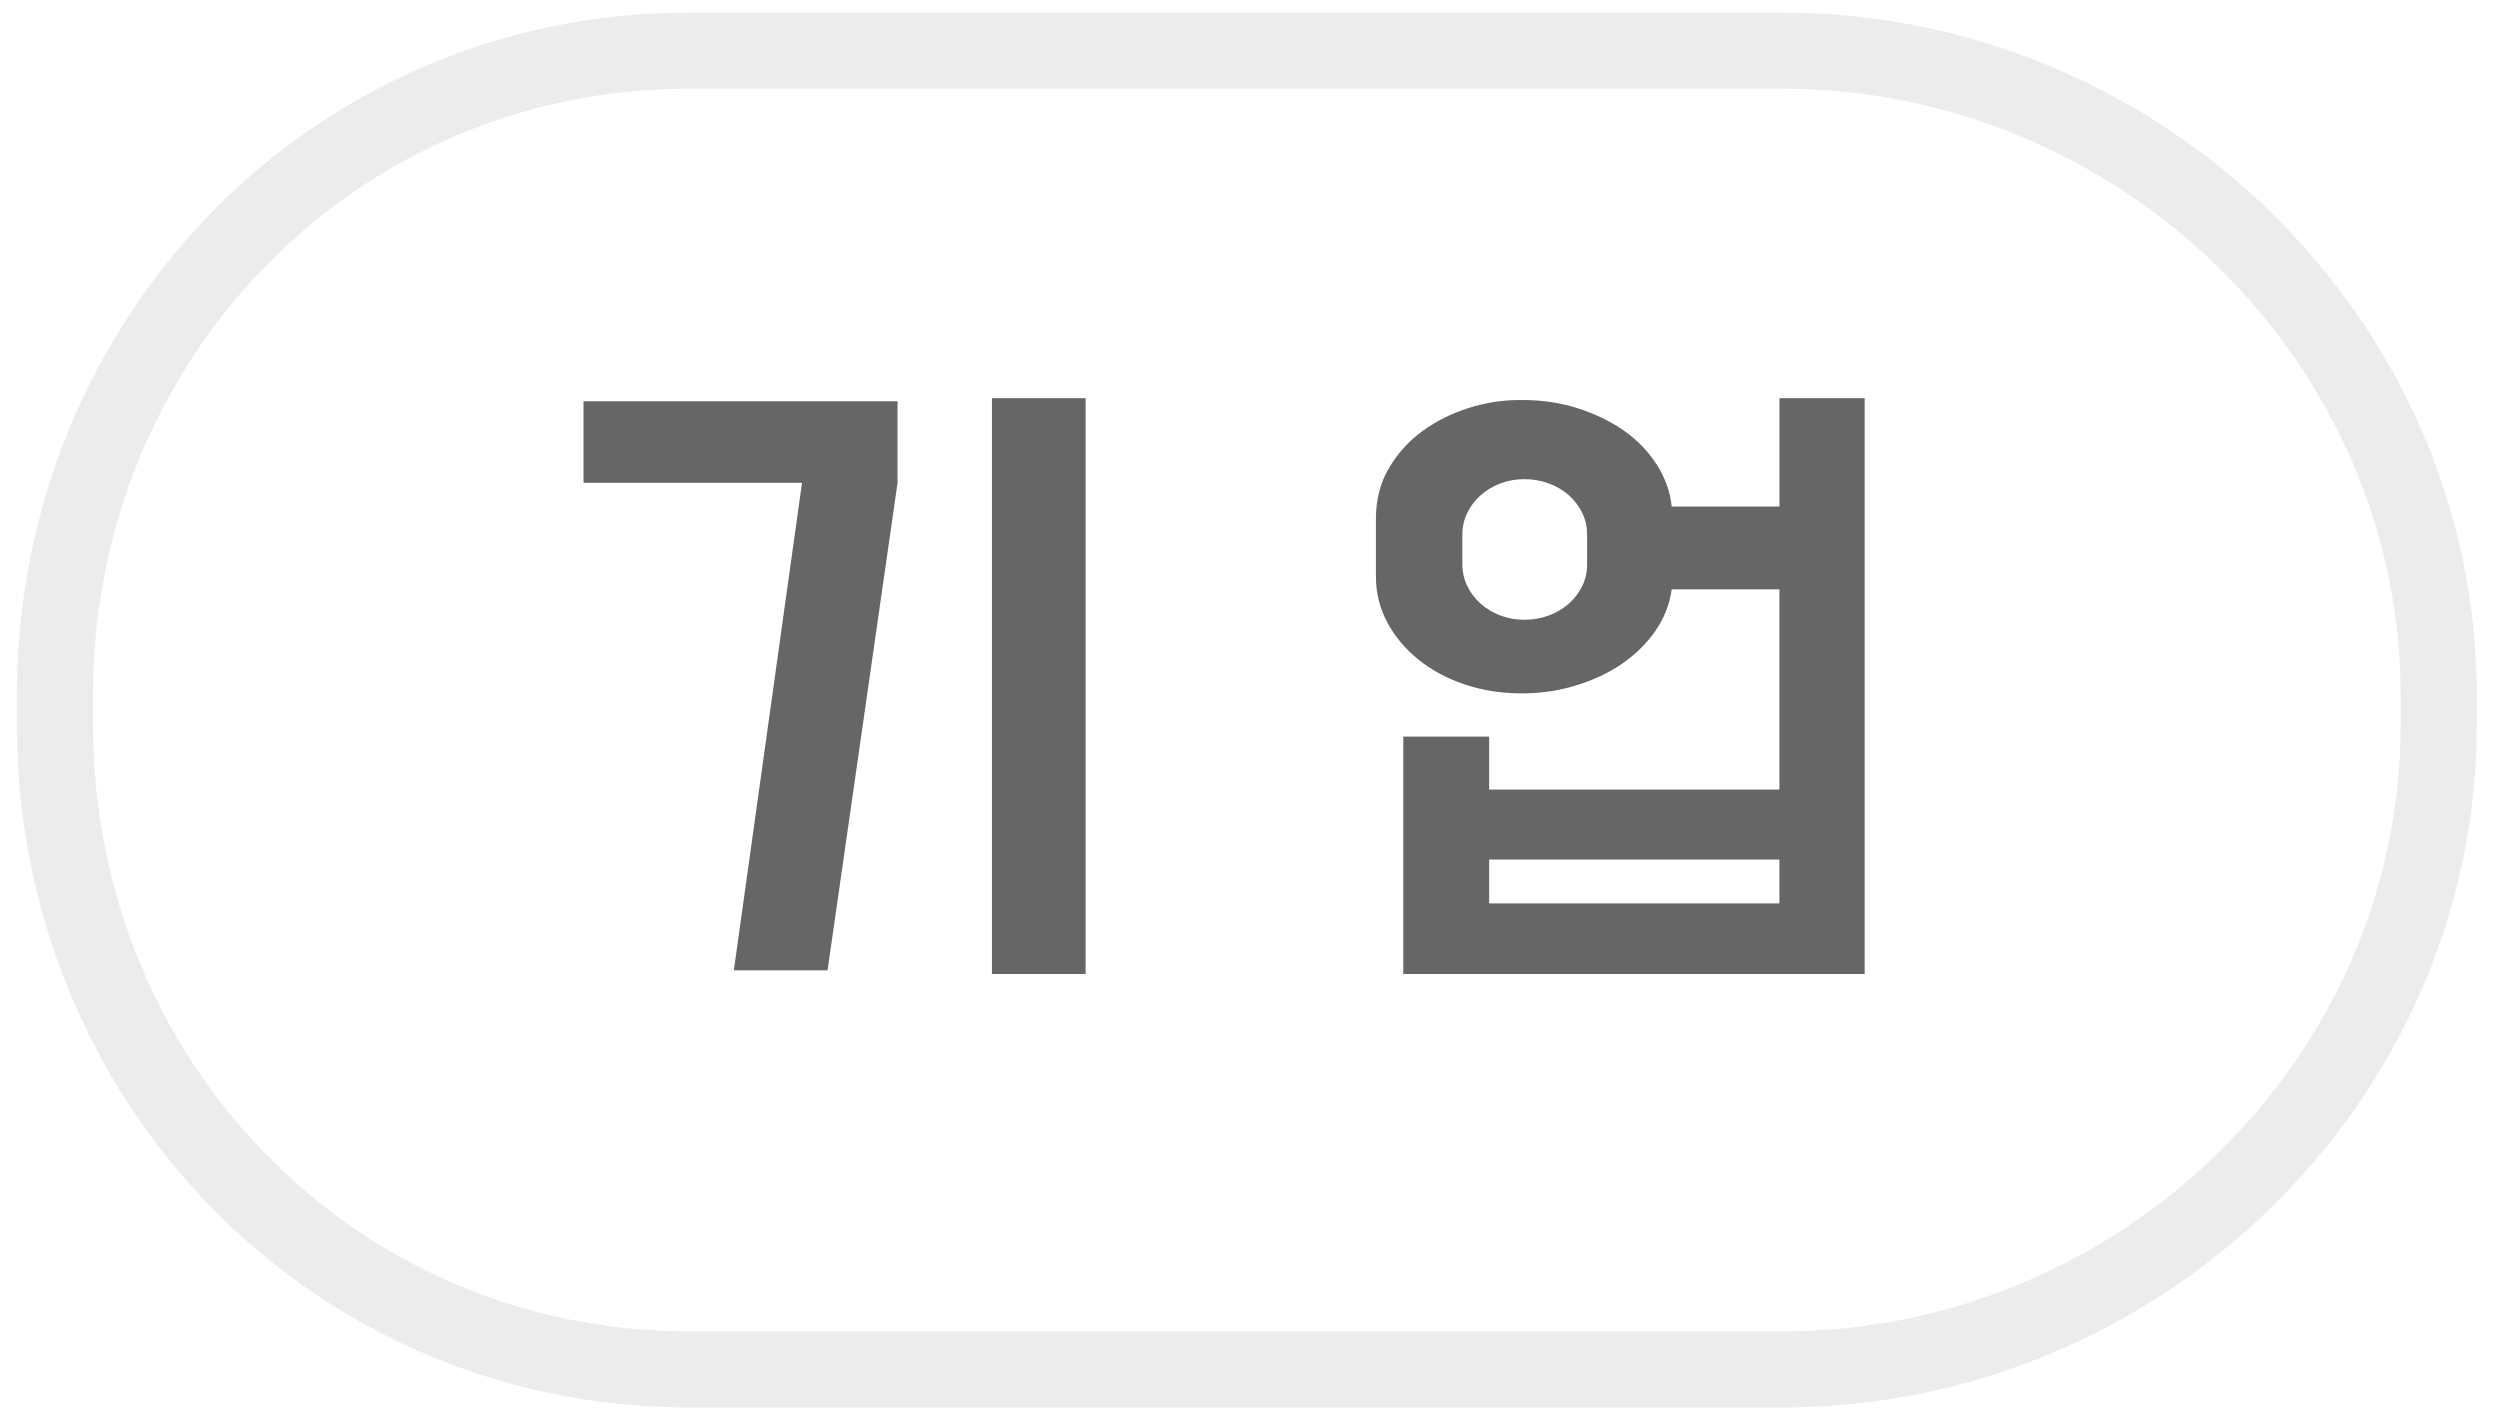
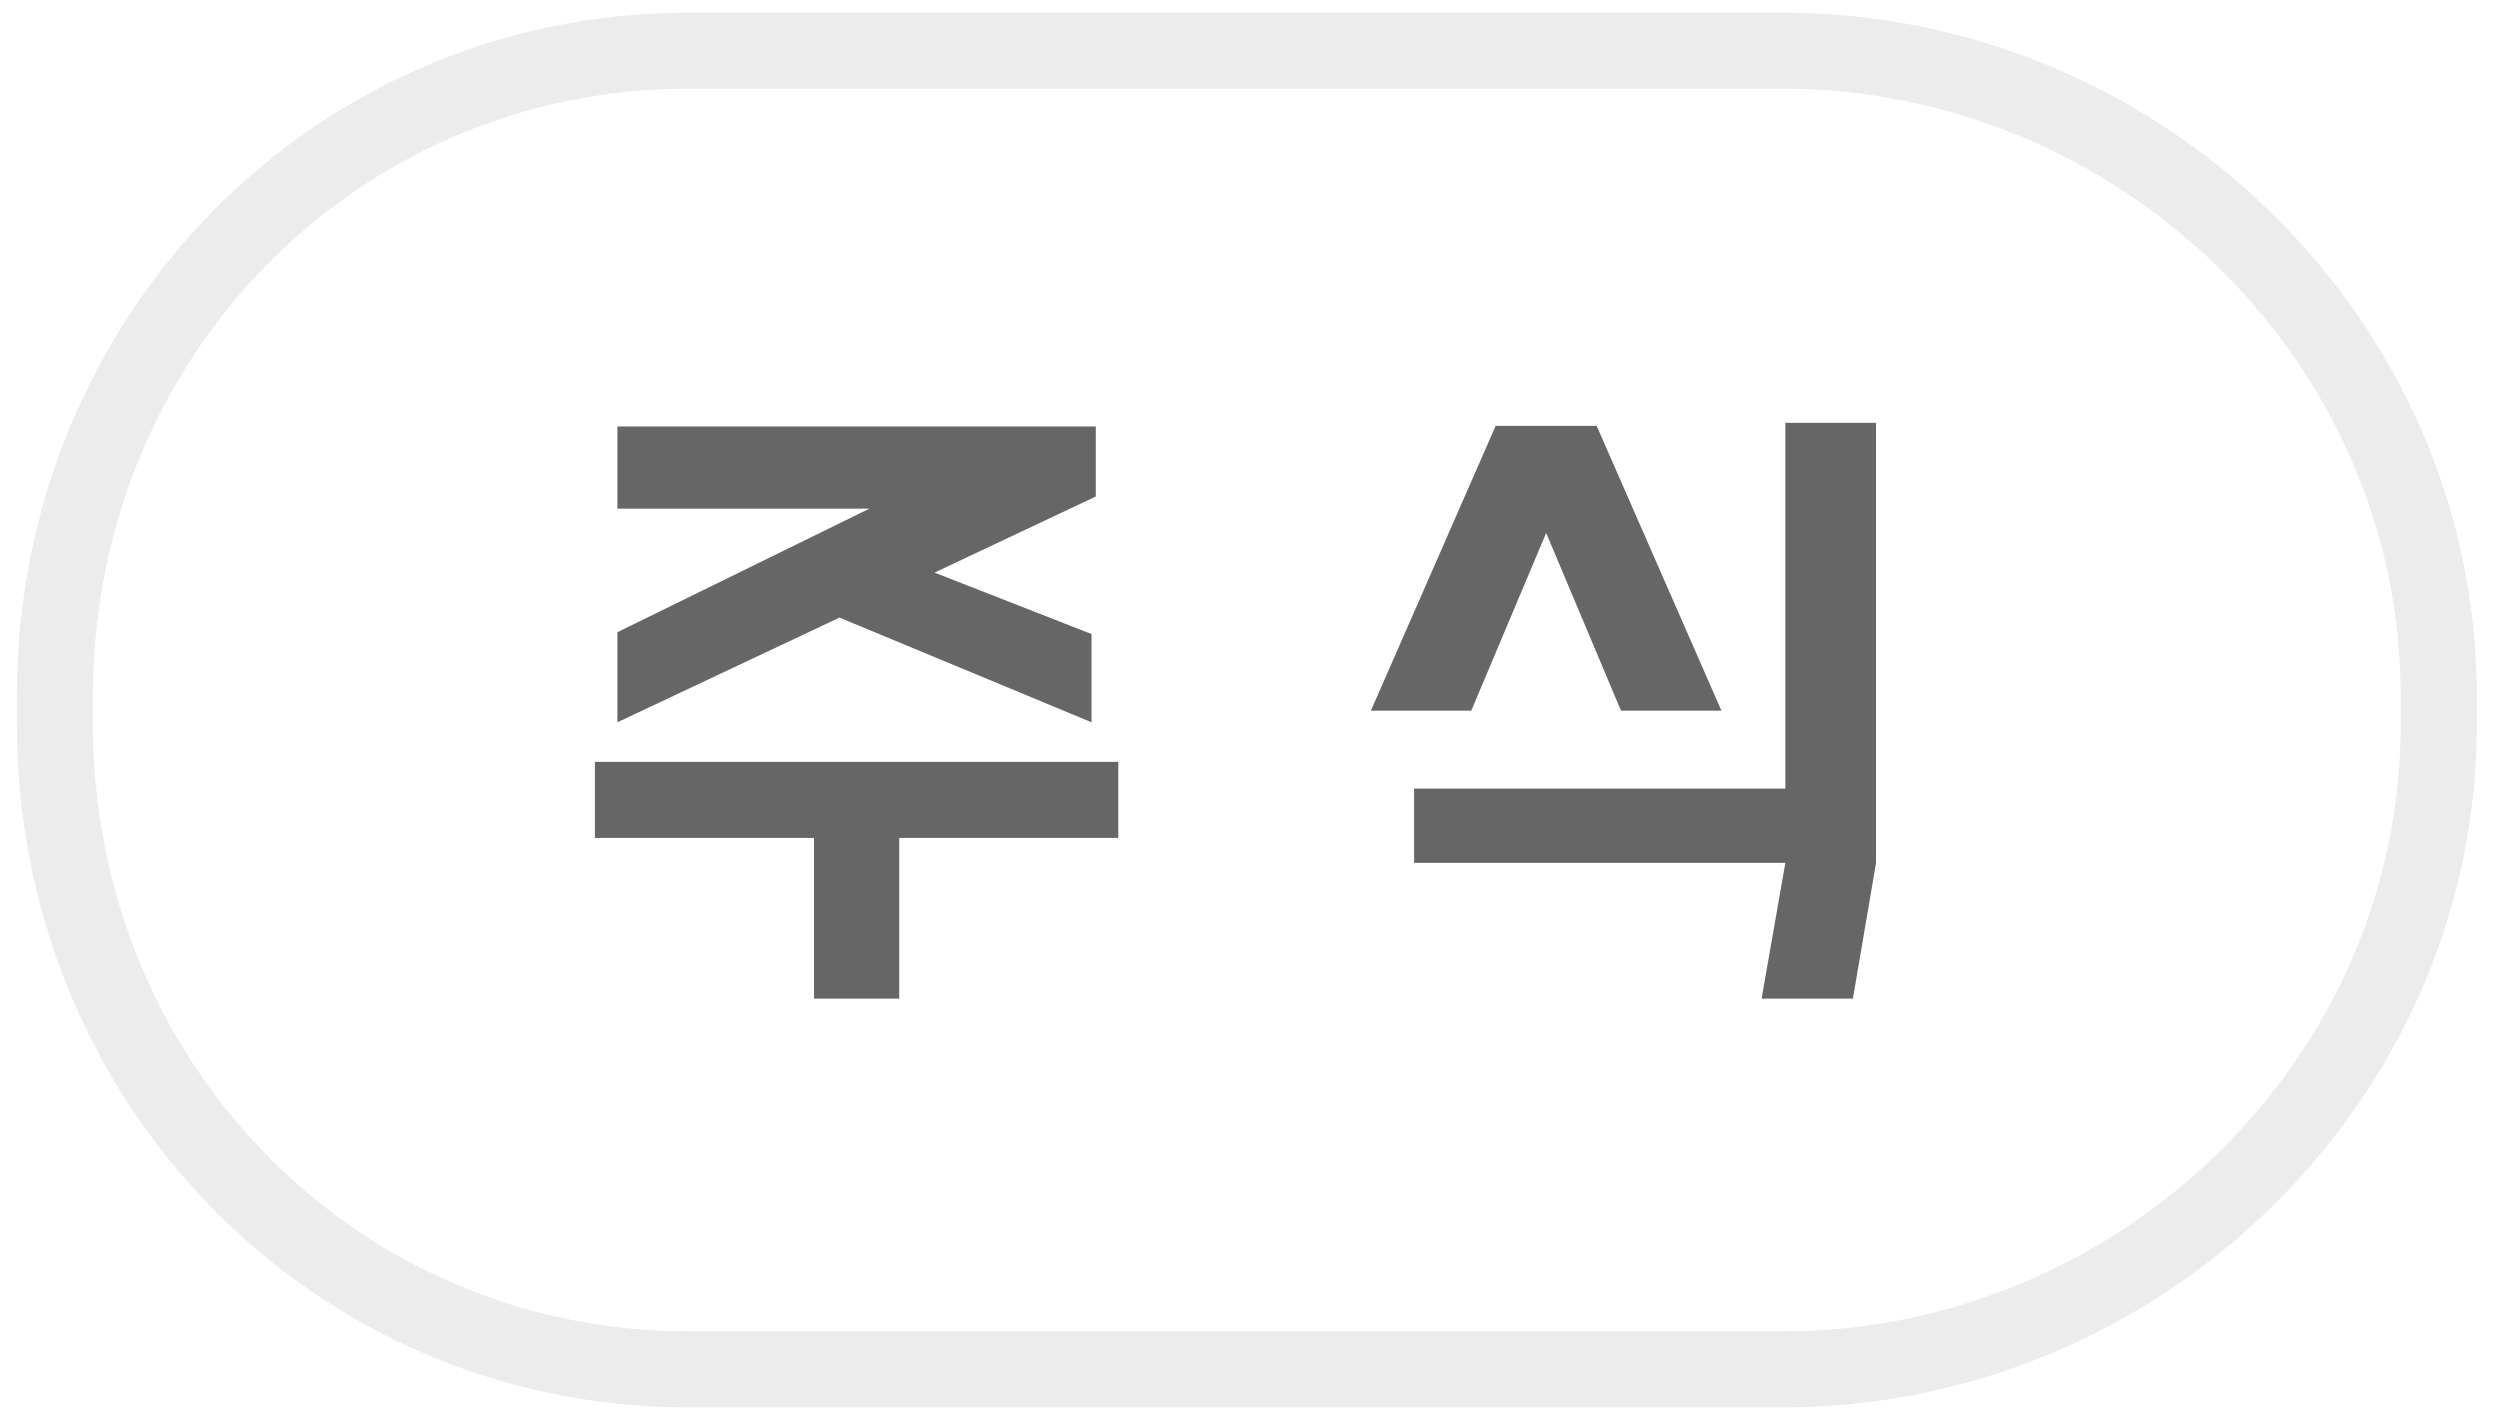
<svg xmlns="http://www.w3.org/2000/svg" version="1.1" id="Layer_1" x="0px" y="0px" width="98.583px" height="55.75px" viewBox="0 0 98.583 55.75" enable-background="new 0 0 98.583 55.75" xml:space="preserve">
  <path fill="none" stroke="#ECECEC" stroke-width="3" stroke-miterlimit="10" d="M96.167,28.568c0,14.045-11.82,25.431-25.867,25.431  H27.163c-14.045,0-24.997-11.386-24.997-25.431v-1.139c0-14.045,10.951-25.431,24.997-25.431h43.136  c14.047,0,25.867,11.386,25.867,25.431V28.568z" />
  <g display="none">
-     <path display="inline" fill="#666666" d="M31.586,15.702c0.72,0,1.4,0.136,2.04,0.408c0.64,0.272,1.196,0.648,1.668,1.128   c0.472,0.48,0.844,1.036,1.116,1.668c0.272,0.632,0.408,1.308,0.408,2.028v2.4c0,0.72-0.136,1.4-0.408,2.04   c-0.272,0.64-0.645,1.196-1.116,1.668c-0.472,0.472-1.028,0.844-1.668,1.116c-0.64,0.272-1.32,0.408-2.04,0.408H29.69   c-0.72,0-1.4-0.136-2.04-0.408c-0.64-0.272-1.196-0.644-1.668-1.116c-0.472-0.472-0.844-1.028-1.116-1.668   c-0.272-0.64-0.408-1.32-0.408-2.04v-2.4c0-0.72,0.136-1.396,0.408-2.028c0.271-0.632,0.644-1.188,1.116-1.668   c0.472-0.48,1.028-0.856,1.668-1.128s1.32-0.408,2.04-0.408H31.586z M28.875,35.046h11.472V15.583h3.36v22.704H25.515v-7.393h3.36   V35.046z M29.69,19.014c-0.528,0-0.98,0.188-1.356,0.564c-0.376,0.376-0.564,0.828-0.564,1.356v2.4c0,0.528,0.188,0.98,0.564,1.356   s0.828,0.564,1.356,0.564h1.896c0.528,0,0.98-0.188,1.356-0.564s0.564-0.828,0.564-1.356v-2.4c0-0.528-0.188-0.979-0.564-1.356   c-0.376-0.375-0.828-0.564-1.356-0.564H29.69z" />
-     <path display="inline" fill="#666666" d="M63.243,18.918h-8.616v-3.216H67.01v3.216l-2.76,19.224h-3.696L63.243,18.918z    M74.426,38.287H70.73V15.583h3.696V38.287z" />
+     <path display="inline" fill="#666666" d="M31.345,16.734c0.72,0,1.399,0.137,2.04,0.408c0.64,0.272,1.195,0.648,1.668,1.128   c0.472,0.48,0.844,1.036,1.116,1.668c0.271,0.633,0.407,1.309,0.407,2.028v2.4c0,0.72-0.136,1.399-0.407,2.04   c-0.272,0.64-0.645,1.196-1.116,1.668c-0.473,0.472-1.028,0.844-1.668,1.115c-0.641,0.272-1.32,0.409-2.04,0.409h-1.896   c-0.72,0-1.399-0.137-2.04-0.409c-0.64-0.271-1.196-0.644-1.668-1.115s-0.844-1.028-1.115-1.668   c-0.272-0.641-0.408-1.32-0.408-2.04v-2.4c0-0.72,0.136-1.396,0.408-2.028c0.271-0.632,0.644-1.188,1.115-1.668   c0.472-0.479,1.028-0.855,1.668-1.128c0.641-0.271,1.32-0.408,2.04-0.408H31.345z M28.633,36.079h11.472V16.615h3.36v22.704H25.273   v-7.393h3.36V36.079z M29.449,20.046c-0.527,0-0.979,0.188-1.355,0.563c-0.376,0.377-0.564,0.828-0.564,1.356v2.4   c0,0.527,0.188,0.979,0.564,1.355s0.828,0.564,1.355,0.564h1.896c0.528,0,0.979-0.188,1.355-0.564s0.564-0.828,0.564-1.355v-2.4   c0-0.528-0.188-0.979-0.564-1.356c-0.376-0.375-0.827-0.563-1.355-0.563H29.449z" />
+     <path display="inline" fill="#666666" d="M63.001,19.951h-8.616v-3.217h12.384v3.217l-2.76,19.224h-3.696L63.001,19.951z    M74.185,39.319h-3.696V16.615h3.696V39.319z" />
  </g>
  <g display="none">
-     <path display="inline" fill="#666666" d="M33.396,15.834v3.264l-1.032,9.528h-3.504l1.032-9.528h-6.84v-3.264H33.396z    M38.676,30.331c0.592,0,1.147,0.1,1.668,0.301c0.52,0.199,0.972,0.479,1.355,0.84c0.385,0.359,0.688,0.787,0.912,1.283   s0.336,1.041,0.336,1.633s-0.112,1.131-0.336,1.619s-0.527,0.912-0.912,1.271c-0.384,0.361-0.836,0.641-1.355,0.84   c-0.521,0.201-1.076,0.301-1.668,0.301h-9.792c-0.592,0-1.148-0.1-1.668-0.301c-0.52-0.199-0.972-0.479-1.356-0.84   c-0.384-0.359-0.688-0.783-0.912-1.271c-0.225-0.488-0.336-1.027-0.336-1.619s0.112-1.137,0.336-1.633   c0.224-0.496,0.528-0.924,0.912-1.283c0.384-0.361,0.836-0.641,1.356-0.84c0.52-0.201,1.076-0.301,1.668-0.301H38.676z    M28.884,33.331c-0.288,0-0.532,0.104-0.732,0.313c-0.2,0.207-0.3,0.455-0.3,0.744c0,0.271,0.1,0.512,0.3,0.719   c0.2,0.209,0.444,0.313,0.732,0.313h9.792c0.288,0,0.536-0.104,0.744-0.313c0.207-0.207,0.312-0.447,0.312-0.719   c0-0.289-0.104-0.537-0.312-0.744c-0.208-0.209-0.456-0.313-0.744-0.313H28.884z M39.348,23.395v-2.232H35.34v-2.88h4.008v-2.568   h3.504v12.912h-3.504v-2.328H35.34v-2.904H39.348z" />
-     <path display="inline" fill="#666666" d="M61.331,26.923l3.816,11.376h-3.359l-2.184-6.48l-2.256,6.48h-3.625l6.816-19.249h-6.408   v-3.216h9.959v3.216L61.331,26.923z M69.155,38.418h-3.096v-11.16h-2.736v-3.072h2.736v-8.472h3.096V38.418z M74.028,38.418H70.86   V15.715h3.168V38.418z" />
+     <path display="inline" fill="#666666" d="M34.022,16.766v3.264l-1.032,9.529h-3.504l1.032-9.529h-6.84v-3.264H34.022z    M39.302,31.262c0.592,0,1.147,0.1,1.668,0.301c0.52,0.199,0.972,0.479,1.355,0.84c0.385,0.359,0.688,0.787,0.912,1.283   s0.336,1.041,0.336,1.633s-0.112,1.131-0.336,1.619s-0.527,0.912-0.912,1.271c-0.384,0.361-0.836,0.641-1.355,0.84   c-0.521,0.201-1.076,0.301-1.668,0.301H29.51c-0.592,0-1.148-0.1-1.668-0.301c-0.521-0.199-0.972-0.479-1.356-0.84   c-0.384-0.359-0.688-0.783-0.911-1.271c-0.225-0.488-0.337-1.027-0.337-1.619s0.112-1.137,0.337-1.633   c0.224-0.496,0.527-0.924,0.911-1.283c0.385-0.361,0.836-0.641,1.356-0.84c0.52-0.201,1.076-0.301,1.668-0.301H39.302z    M29.51,34.262c-0.288,0-0.532,0.104-0.732,0.313c-0.2,0.207-0.3,0.455-0.3,0.744c0,0.271,0.1,0.512,0.3,0.719   c0.2,0.209,0.444,0.313,0.732,0.313h9.792c0.288,0,0.536-0.104,0.744-0.313c0.207-0.207,0.312-0.447,0.312-0.719   c0-0.289-0.104-0.537-0.312-0.744c-0.208-0.209-0.456-0.313-0.744-0.313H29.51z M39.974,24.326v-2.232h-4.008v-2.88h4.008v-2.568   h3.504v12.913h-3.504V27.23h-4.008v-2.904H39.974z" />
+     <path display="inline" fill="#666666" d="M61.957,27.854l3.816,11.376h-3.359l-2.184-6.48l-2.256,6.48h-3.625l6.816-19.249h-6.408   v-3.216h9.959v3.216L61.957,27.854z M69.781,39.35h-3.096V28.19h-2.736v-3.072h2.736v-8.472h3.096V39.35z M74.654,39.35h-3.168   V16.646h3.168V39.35z" />
  </g>
  <g display="none">
-     <path display="inline" fill="#666666" d="M37.122,25.758l1.225-6.384H24.45v-3.552h17.4v3.552l-1.225,6.384h3.023v3.048H23.01   v-3.048H37.122z M42.259,30.438v7.969H24.402v-7.969H42.259z M38.897,33.222H27.763v2.4h11.135V33.222z" />
-     <path display="inline" fill="#666666" d="M54.737,34.35c0-0.56,0.104-1.08,0.313-1.56c0.207-0.48,0.492-0.9,0.852-1.26   c0.361-0.36,0.781-0.644,1.26-0.853c0.48-0.207,1-0.328,1.561-0.359v-1.393h-4.992v-3.024H74.37v3.024h-4.992v1.393   c0.543,0.031,1.061,0.152,1.549,0.359c0.486,0.209,0.91,0.492,1.271,0.853c0.359,0.359,0.643,0.779,0.852,1.26   c0.207,0.479,0.313,1,0.313,1.56c0,0.592-0.113,1.136-0.336,1.633c-0.225,0.495-0.529,0.924-0.912,1.283   c-0.385,0.36-0.836,0.64-1.357,0.84c-0.52,0.2-1.076,0.301-1.668,0.301H59.01c-0.594,0-1.148-0.101-1.67-0.301   c-0.52-0.2-0.971-0.479-1.355-0.84c-0.383-0.359-0.688-0.788-0.912-1.283C54.848,35.486,54.737,34.942,54.737,34.35z M59.01,24.51   c-0.576,0-1.113-0.1-1.609-0.3c-0.496-0.2-0.928-0.484-1.295-0.852c-0.369-0.368-0.656-0.824-0.865-1.368   c-0.207-0.543-0.311-1.152-0.311-1.824c0-0.656,0.104-1.252,0.311-1.788c0.209-0.536,0.496-0.992,0.865-1.368   c0.367-0.375,0.799-0.667,1.295-0.876c0.496-0.208,1.033-0.312,1.609-0.312h10.078c0.545,0,1.064,0.092,1.561,0.276   s0.928,0.46,1.297,0.828c0.367,0.368,0.664,0.824,0.887,1.368c0.225,0.544,0.336,1.168,0.336,1.872   c0,0.672-0.104,1.276-0.311,1.812c-0.209,0.536-0.496,0.992-0.865,1.368c-0.367,0.376-0.799,0.665-1.295,0.864   c-0.496,0.2-1.033,0.3-1.609,0.3H59.01z M57.977,34.35c0,0.288,0.1,0.544,0.301,0.769c0.199,0.224,0.443,0.336,0.732,0.336h10.078   c0.289,0,0.533-0.112,0.732-0.336c0.201-0.225,0.301-0.48,0.301-0.769s-0.1-0.543-0.301-0.768   c-0.199-0.224-0.443-0.336-0.732-0.336H59.01c-0.289,0-0.533,0.112-0.732,0.336C58.077,33.807,57.977,34.062,57.977,34.35z    M68.969,21.271c0.305,0,0.541-0.112,0.709-0.336s0.252-0.48,0.252-0.768c0-0.304-0.094-0.564-0.277-0.78   c-0.184-0.216-0.412-0.324-0.684-0.324h-9.863c-0.32,0-0.561,0.116-0.721,0.348s-0.24,0.484-0.24,0.756s0.08,0.524,0.24,0.756   c0.16,0.232,0.4,0.348,0.721,0.348H68.969z M62.178,30.294h3.742v-1.368h-3.742V30.294z" />
+     <path display="inline" fill="#666666" d="M37.36,26.7l1.225-6.384H24.688v-3.552h17.4v3.552L40.864,26.7h3.023v3.049H23.249V26.7   H37.36z M42.497,31.38v7.969H24.64V31.38H42.497z M39.136,34.165H28.001v2.4h11.135V34.165z" />
+     <path display="inline" fill="#666666" d="M54.975,35.292c0-0.56,0.104-1.08,0.313-1.56c0.207-0.48,0.492-0.9,0.852-1.26   c0.361-0.36,0.781-0.644,1.26-0.853c0.48-0.207,1-0.328,1.561-0.359v-1.393h-4.992v-3.024h20.641v3.024h-4.992v1.393   c0.543,0.031,1.061,0.152,1.549,0.359c0.486,0.209,0.91,0.492,1.271,0.853c0.359,0.359,0.643,0.779,0.852,1.26   c0.207,0.479,0.313,1,0.313,1.56c0,0.592-0.113,1.136-0.336,1.633c-0.225,0.495-0.529,0.924-0.912,1.283   c-0.385,0.36-0.836,0.64-1.357,0.84c-0.52,0.2-1.076,0.301-1.668,0.301H59.249c-0.594,0-1.148-0.101-1.67-0.301   c-0.52-0.2-0.971-0.479-1.355-0.84c-0.383-0.359-0.688-0.788-0.912-1.283C55.086,36.428,54.975,35.884,54.975,35.292z    M59.249,25.452c-0.576,0-1.113-0.1-1.609-0.3c-0.496-0.2-0.928-0.484-1.295-0.852c-0.369-0.368-0.656-0.824-0.865-1.368   c-0.207-0.543-0.311-1.152-0.311-1.824c0-0.656,0.104-1.252,0.311-1.788c0.209-0.536,0.496-0.992,0.865-1.368   c0.367-0.375,0.799-0.667,1.295-0.876c0.496-0.208,1.033-0.312,1.609-0.312h10.078c0.545,0,1.064,0.092,1.561,0.276   s0.928,0.46,1.297,0.828c0.367,0.368,0.664,0.824,0.887,1.368c0.225,0.544,0.336,1.168,0.336,1.872   c0,0.672-0.104,1.276-0.311,1.812c-0.209,0.536-0.496,0.992-0.865,1.368c-0.367,0.376-0.799,0.665-1.295,0.864   c-0.496,0.2-1.033,0.3-1.609,0.3H59.249z M58.215,35.292c0,0.288,0.1,0.544,0.301,0.769c0.199,0.224,0.443,0.336,0.732,0.336   h10.078c0.289,0,0.533-0.112,0.732-0.336c0.201-0.225,0.301-0.48,0.301-0.769s-0.1-0.543-0.301-0.768   c-0.199-0.224-0.443-0.336-0.732-0.336H59.249c-0.289,0-0.533,0.112-0.732,0.336C58.315,34.75,58.215,35.004,58.215,35.292z    M69.208,22.212c0.305,0,0.541-0.112,0.709-0.336s0.252-0.48,0.252-0.768c0-0.304-0.094-0.564-0.277-0.78   c-0.184-0.216-0.412-0.324-0.684-0.324h-9.863c-0.32,0-0.561,0.116-0.721,0.348s-0.24,0.484-0.24,0.756s0.08,0.524,0.24,0.756   c0.16,0.232,0.4,0.348,0.721,0.348H69.208z M62.417,31.237h3.742v-1.368h-3.742V31.237z" />
  </g>
-   <text transform="matrix(1 0 0 1 21.8101 34.0864)" display="none" fill="#666666" font-family="'BMDoHyeon'" font-size="24">주 식</text>
  <g>
-     <path fill="#666666" d="M31.626,19.039H23.01v-3.216h12.383v3.216l-2.76,19.224h-3.695L31.626,19.039z M42.81,38.407h-3.695V15.703   h3.695V38.407z" />
-     <path fill="#666666" d="M73.53,15.703v22.704H55.336v-9.36h3.385v2.088h11.447v-7.896H65.92c-0.08,0.592-0.295,1.14-0.646,1.644   c-0.354,0.504-0.793,0.936-1.32,1.296c-0.527,0.36-1.133,0.645-1.813,0.852c-0.68,0.208-1.389,0.312-2.123,0.312   c-0.801,0-1.549-0.116-2.244-0.348c-0.697-0.232-1.305-0.556-1.824-0.972c-0.521-0.416-0.934-0.904-1.236-1.464   c-0.305-0.56-0.457-1.168-0.457-1.824v-2.28c0-0.752,0.172-1.42,0.518-2.004c0.344-0.583,0.787-1.071,1.332-1.464   c0.543-0.392,1.146-0.692,1.811-0.9c0.664-0.208,1.324-0.312,1.98-0.312h0.168c0.752,0,1.469,0.108,2.148,0.324   c0.68,0.216,1.283,0.508,1.813,0.876c0.527,0.368,0.959,0.812,1.295,1.332s0.537,1.076,0.6,1.668h4.248v-4.272H73.53z    M62.584,21.079c0-0.304-0.063-0.588-0.191-0.852c-0.129-0.264-0.305-0.496-0.527-0.696c-0.225-0.2-0.488-0.356-0.793-0.468   c-0.303-0.112-0.623-0.168-0.959-0.168s-0.652,0.056-0.949,0.168c-0.295,0.112-0.555,0.268-0.779,0.468   c-0.225,0.2-0.4,0.432-0.527,0.696c-0.129,0.264-0.193,0.548-0.193,0.852v1.176c0,0.304,0.064,0.588,0.193,0.852   c0.127,0.264,0.303,0.496,0.527,0.696c0.225,0.2,0.484,0.356,0.779,0.468c0.297,0.112,0.613,0.168,0.949,0.168   s0.656-0.056,0.959-0.168c0.305-0.112,0.568-0.268,0.793-0.468c0.223-0.2,0.398-0.432,0.527-0.696s0.191-0.548,0.191-0.852V21.079z    M70.168,33.894H58.721v1.729h11.447V33.894z" />
+     <path fill="#666666" d="M44.098,30.042v3h-8.639v6.336h-3.361v-6.336h-8.639v-3H44.098z M34.283,20.058h-9.937v-3.24h18.865v2.761   l-6.361,3l6.193,2.424v3.479l-9.938-4.128l-8.759,4.128V24.93L34.283,20.058z" />
+     <path fill="#666666" d="M62.962,16.794l4.92,11.231h-3.961l-2.951-7.008l-2.953,7.008h-3.959l4.92-11.231H62.962z M73.066,39.378   h-3.6l0.936-5.353H55.761v-2.928h14.641V16.674h3.576v17.352L73.066,39.378z" />
+   </g>
+   <g display="none">
+     <path display="inline" fill="#666666" d="M32.522,19.983h-8.615v-3.216H36.29v3.216l-2.76,19.224h-3.695L32.522,19.983z    M43.706,39.351H40.01V16.647h3.695V39.351z" />
+     <path display="inline" fill="#666666" d="M74.425,16.647v22.704H56.232v-9.36h3.385v2.088h11.447v-7.896h-4.248   c-0.08,0.592-0.295,1.14-0.646,1.644c-0.354,0.504-0.793,0.937-1.32,1.296c-0.527,0.36-1.133,0.645-1.813,0.853   s-1.389,0.312-2.123,0.312c-0.801,0-1.549-0.115-2.244-0.348c-0.697-0.231-1.305-0.556-1.824-0.972   c-0.521-0.416-0.934-0.904-1.236-1.464c-0.305-0.561-0.457-1.168-0.457-1.824v-2.28c0-0.752,0.172-1.42,0.518-2.004   c0.344-0.584,0.787-1.071,1.332-1.464c0.543-0.392,1.146-0.692,1.811-0.9c0.664-0.207,1.324-0.312,1.98-0.312h0.168   c0.752,0,1.469,0.107,2.148,0.324c0.68,0.216,1.283,0.508,1.813,0.876c0.527,0.368,0.959,0.812,1.295,1.332   c0.336,0.52,0.537,1.076,0.6,1.668h4.248v-4.272H74.425z M63.48,22.023c0-0.304-0.063-0.588-0.191-0.852   c-0.129-0.265-0.305-0.496-0.527-0.696c-0.225-0.2-0.488-0.356-0.793-0.468c-0.303-0.112-0.623-0.168-0.959-0.168   s-0.652,0.056-0.949,0.168c-0.295,0.111-0.555,0.268-0.779,0.468s-0.4,0.432-0.527,0.696c-0.129,0.264-0.193,0.548-0.193,0.852   v1.176c0,0.305,0.064,0.588,0.193,0.853c0.127,0.264,0.303,0.496,0.527,0.695c0.225,0.2,0.484,0.356,0.779,0.469   c0.297,0.111,0.613,0.168,0.949,0.168s0.656-0.057,0.959-0.168c0.305-0.112,0.568-0.269,0.793-0.469   c0.223-0.199,0.398-0.432,0.527-0.695c0.129-0.265,0.191-0.548,0.191-0.853V22.023z M71.064,34.838H59.617v1.729h11.447V34.838z" />
  </g>
</svg>
